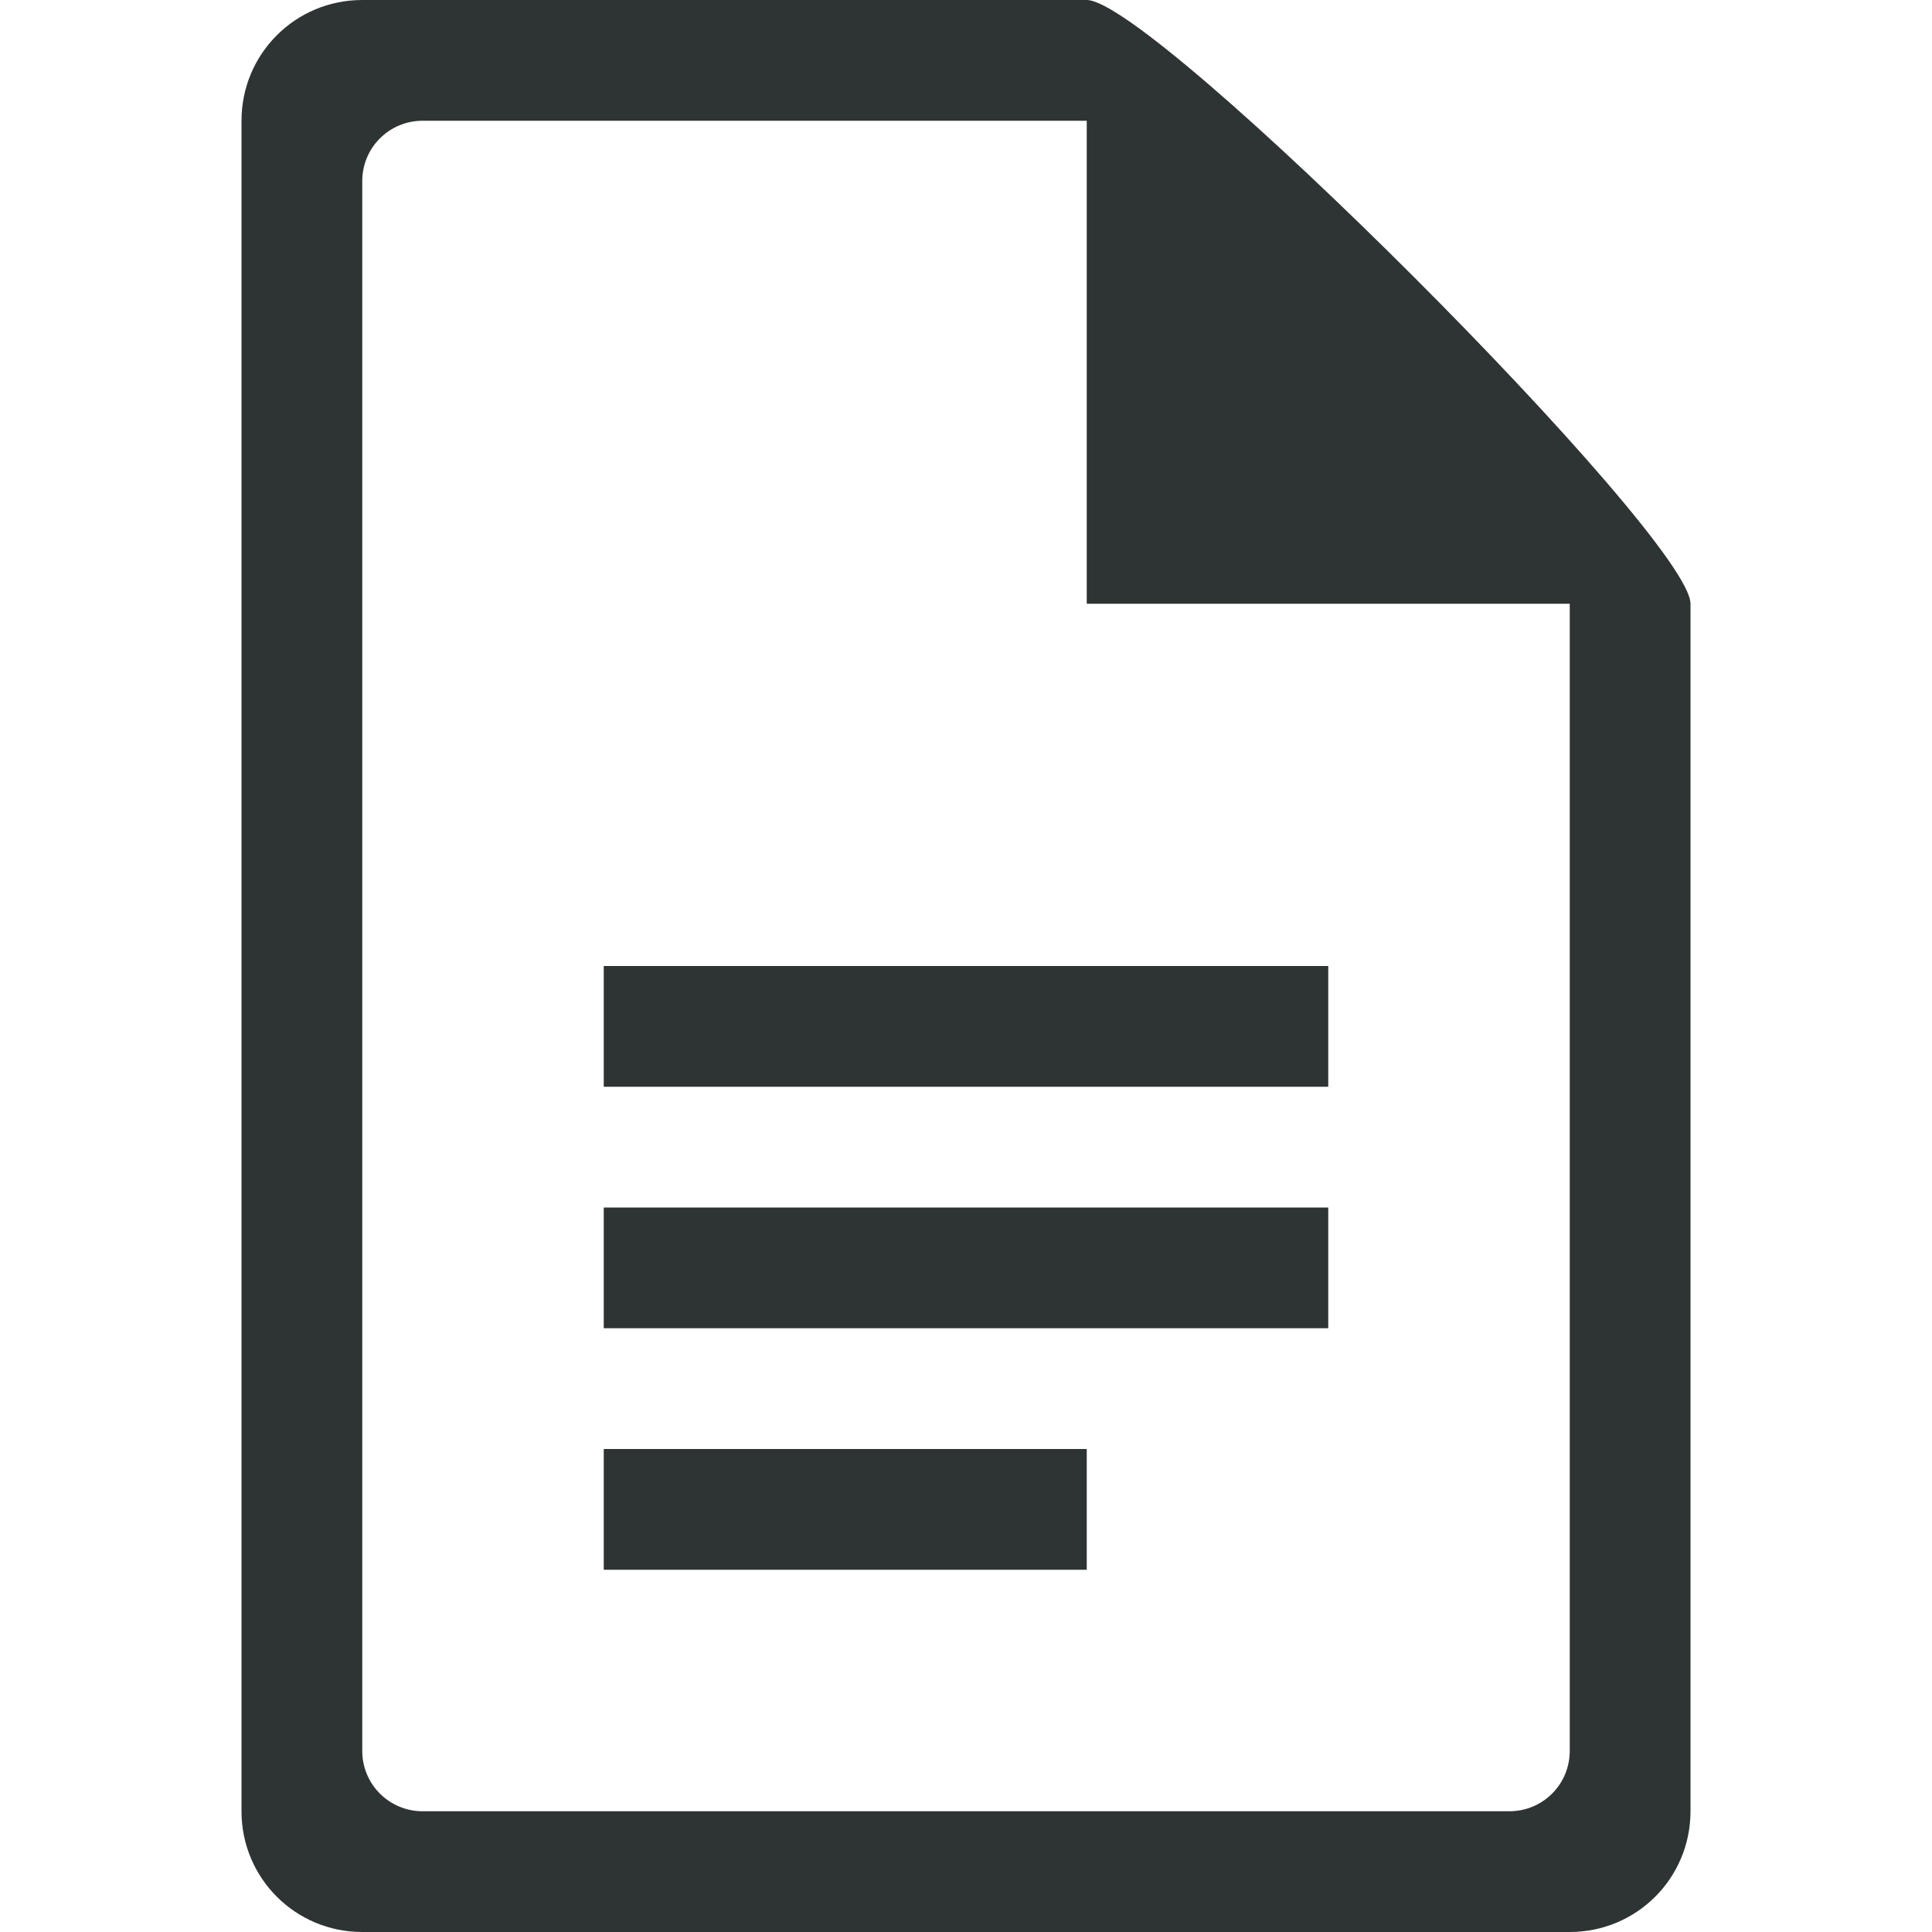
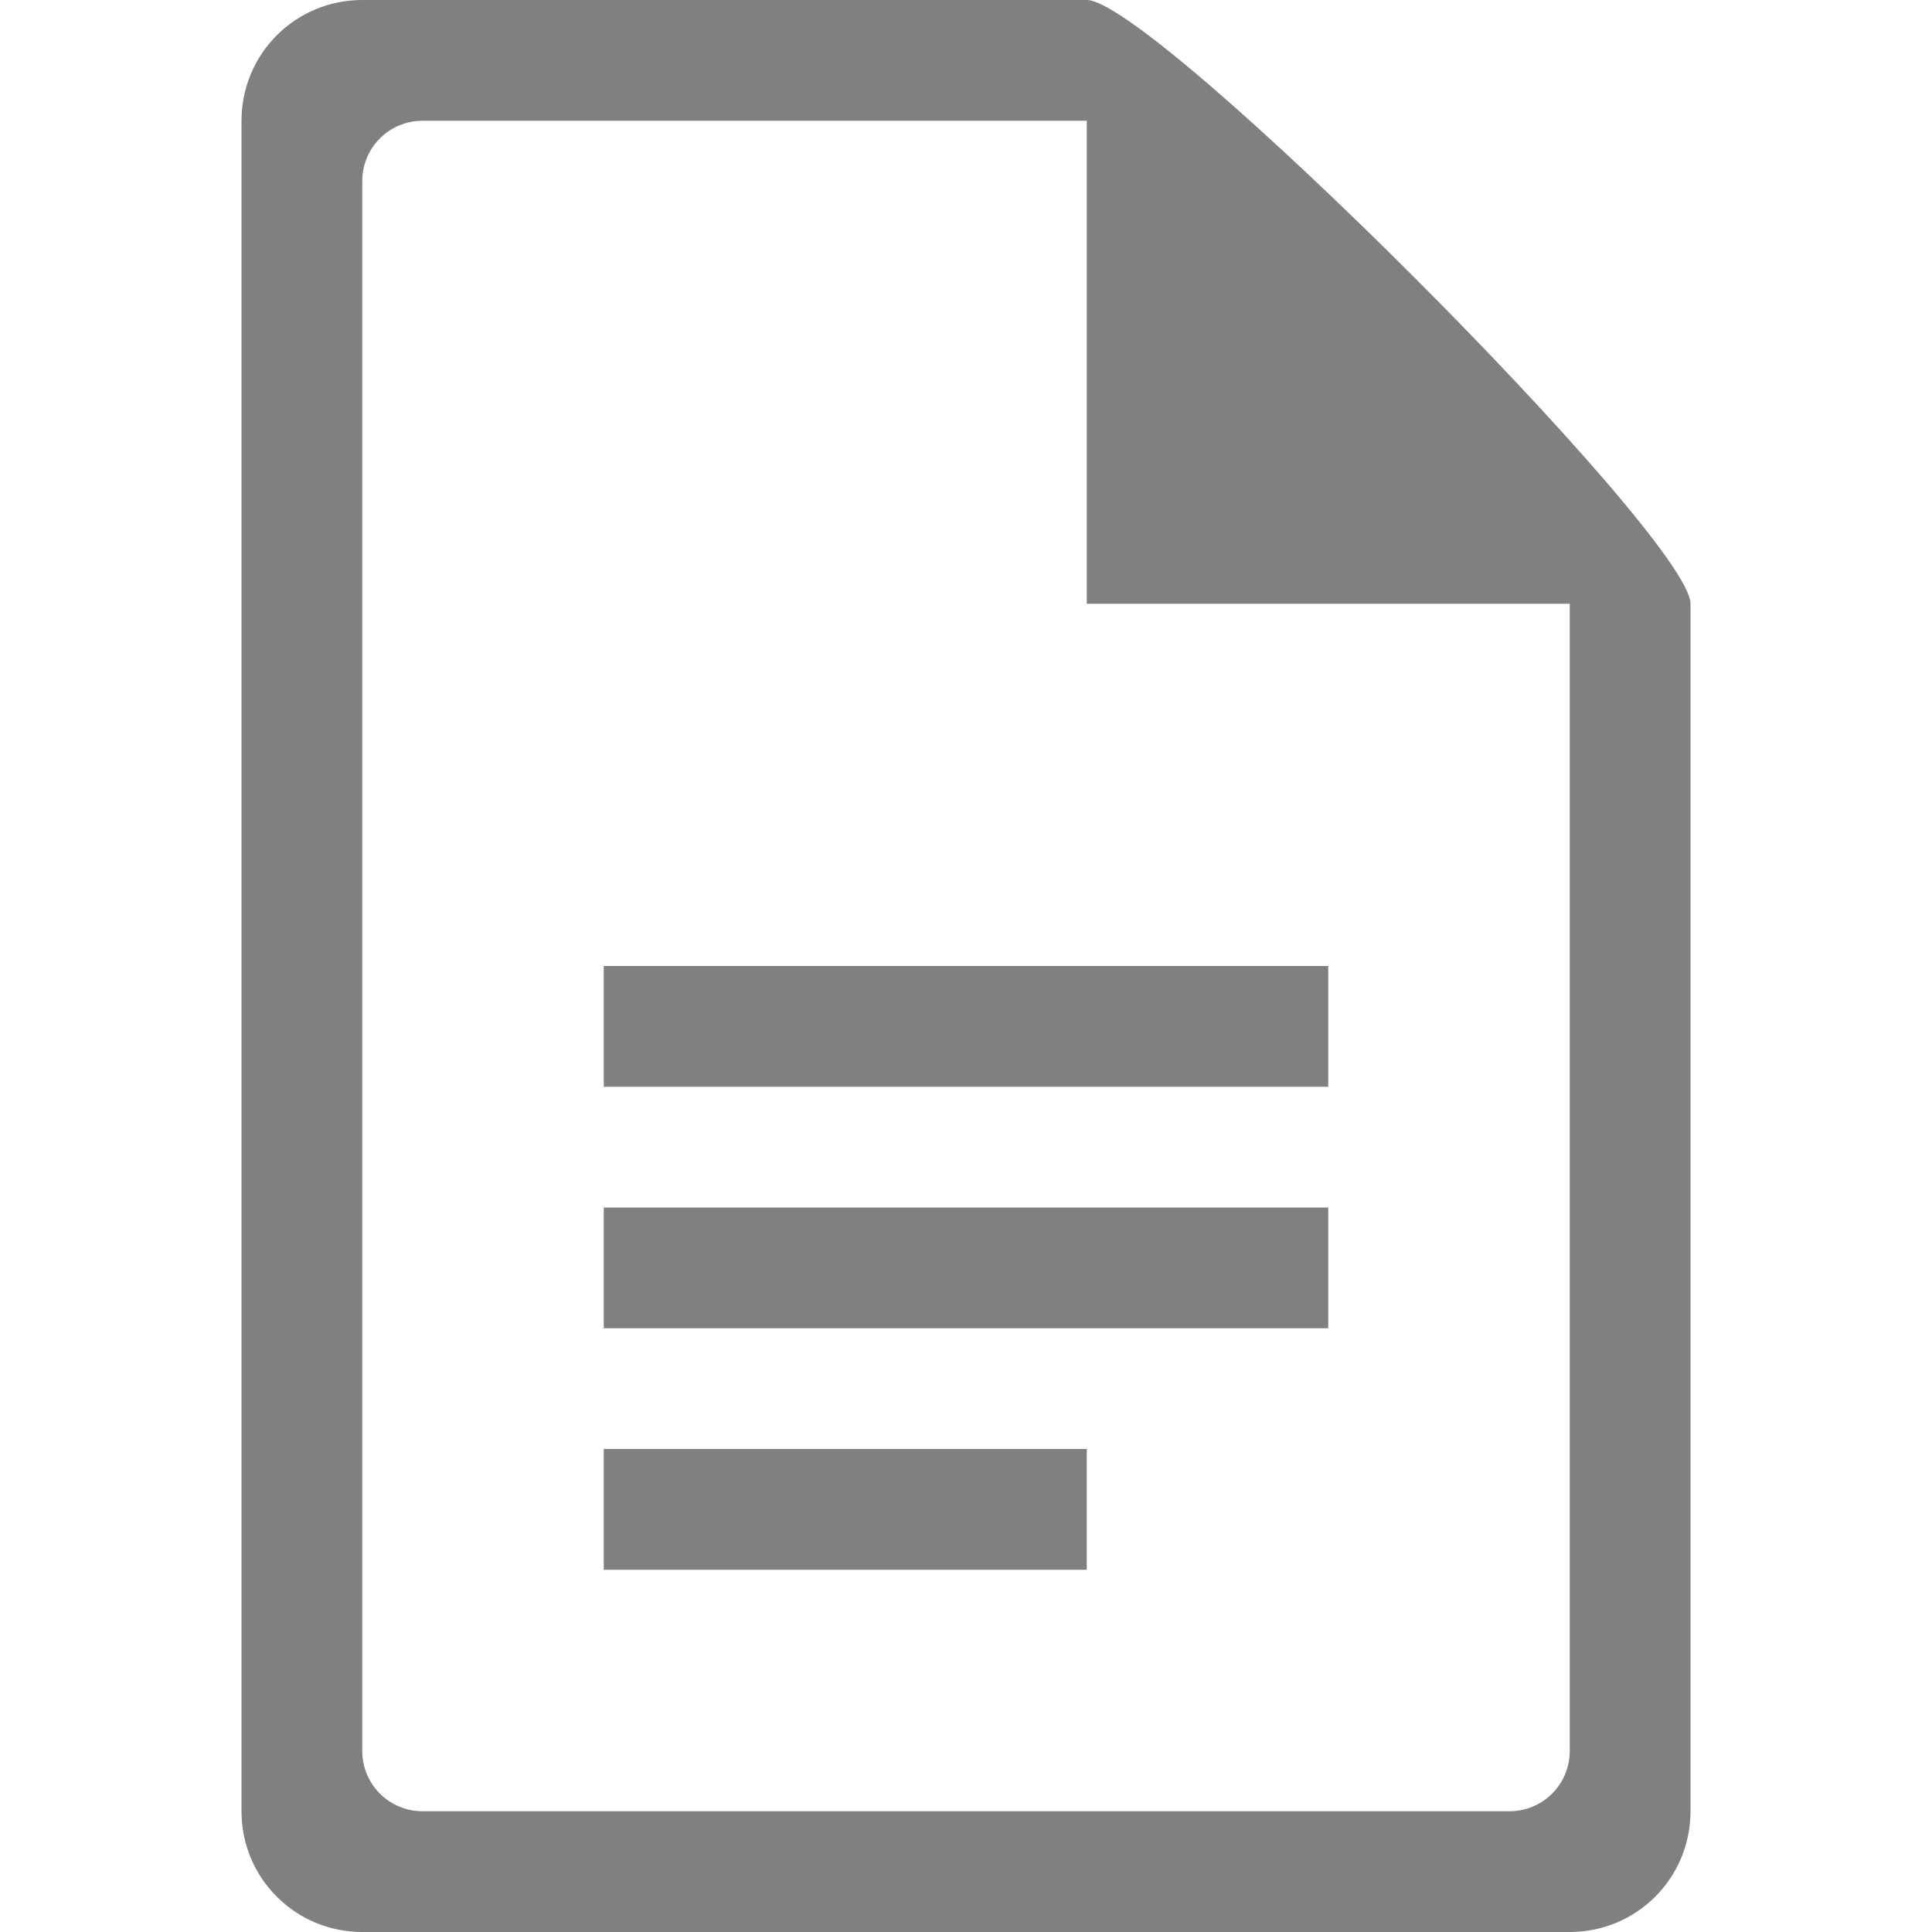
<svg xmlns="http://www.w3.org/2000/svg" viewBox="0 0 16 16">
-   <path d="M3 0c-.554 0-1 .446-1 1v14c0 .554.446 1 1 1h10c.554 0 1-.446 1-1V5c0-.554-4.446-5-5-5zm.5 1H9v4h4v9.5c0 .277-.223.5-.5.5h-9a.499.499 0 0 1-.5-.5v-13c0-.277.223-.5.5-.5zM5 8v1h6V8zm0 2v1h6v-1zm0 2v1h4v-1z" fill="currentColor" color="#2e3434" />
+   <path d="M3 0c-.554 0-1 .446-1 1v14c0 .554.446 1 1 1h10c.554 0 1-.446 1-1V5c0-.554-4.446-5-5-5zm.5 1H9v4h4v9.5c0 .277-.223.5-.5.5h-9a.499.499 0 0 1-.5-.5v-13c0-.277.223-.5.5-.5zM5 8v1h6V8zm0 2v1h6v-1zm0 2v1h4v-1z" fill="currentColor" color="#808080" />
</svg>
